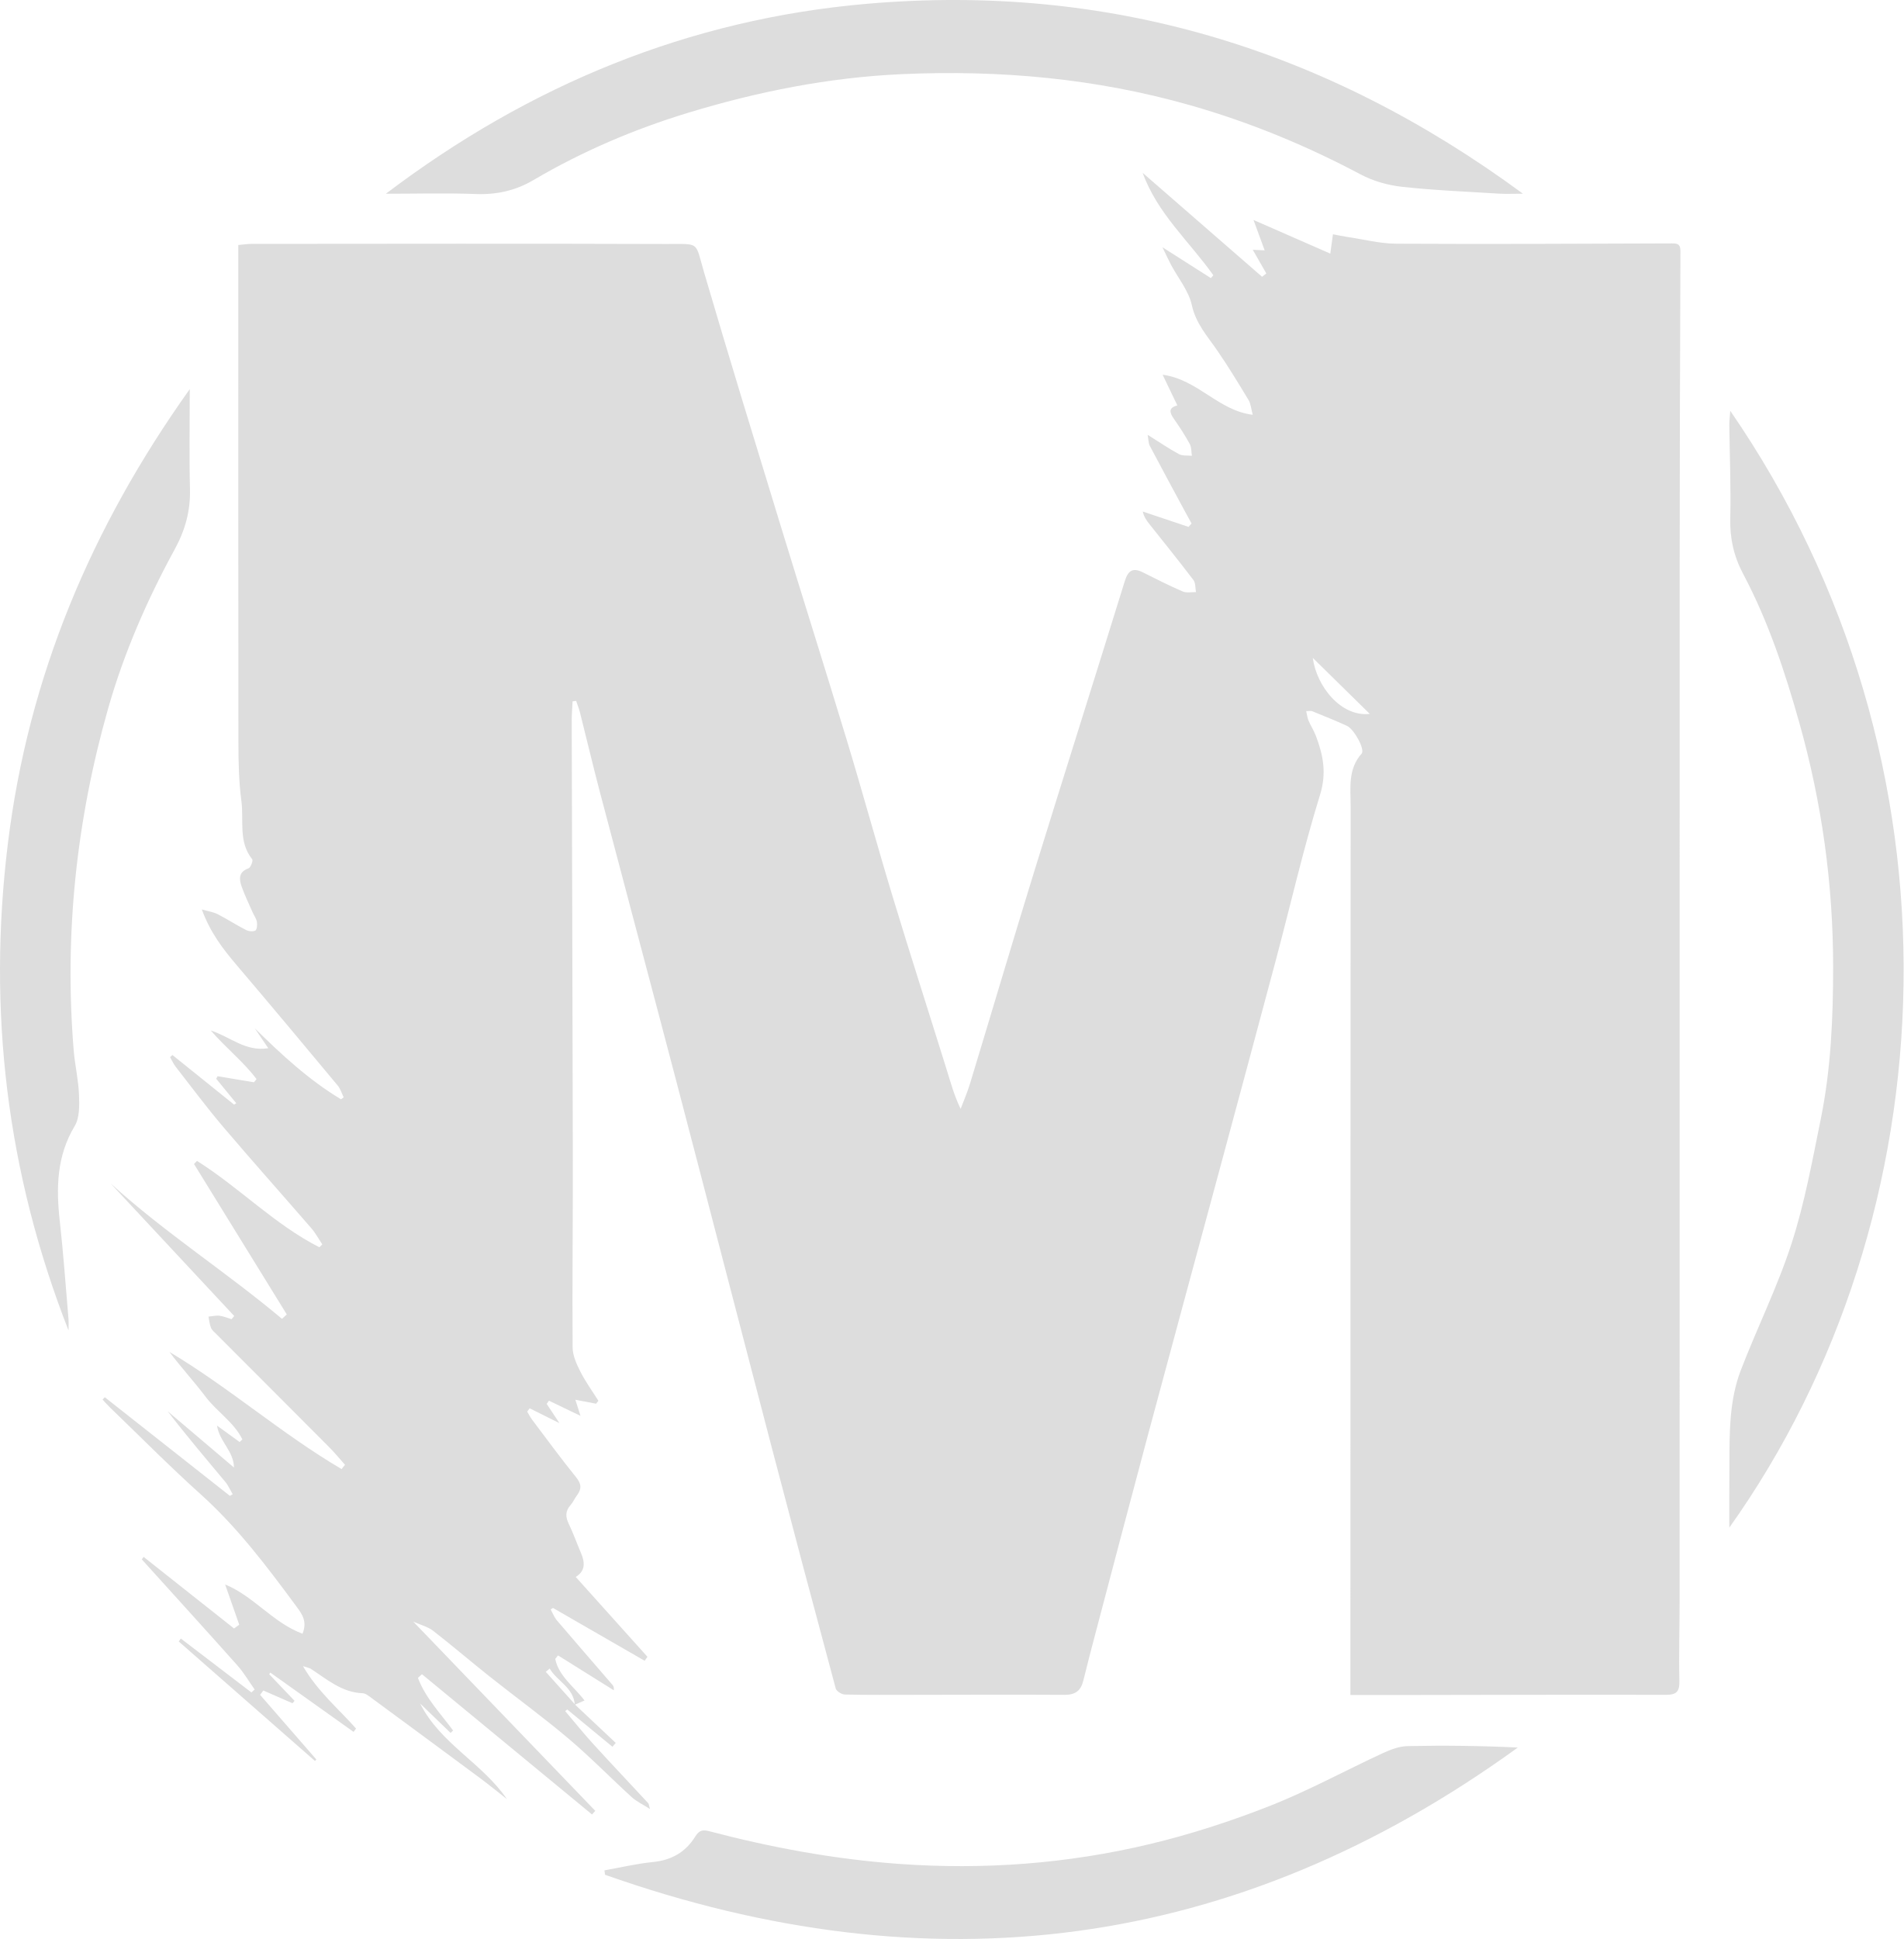
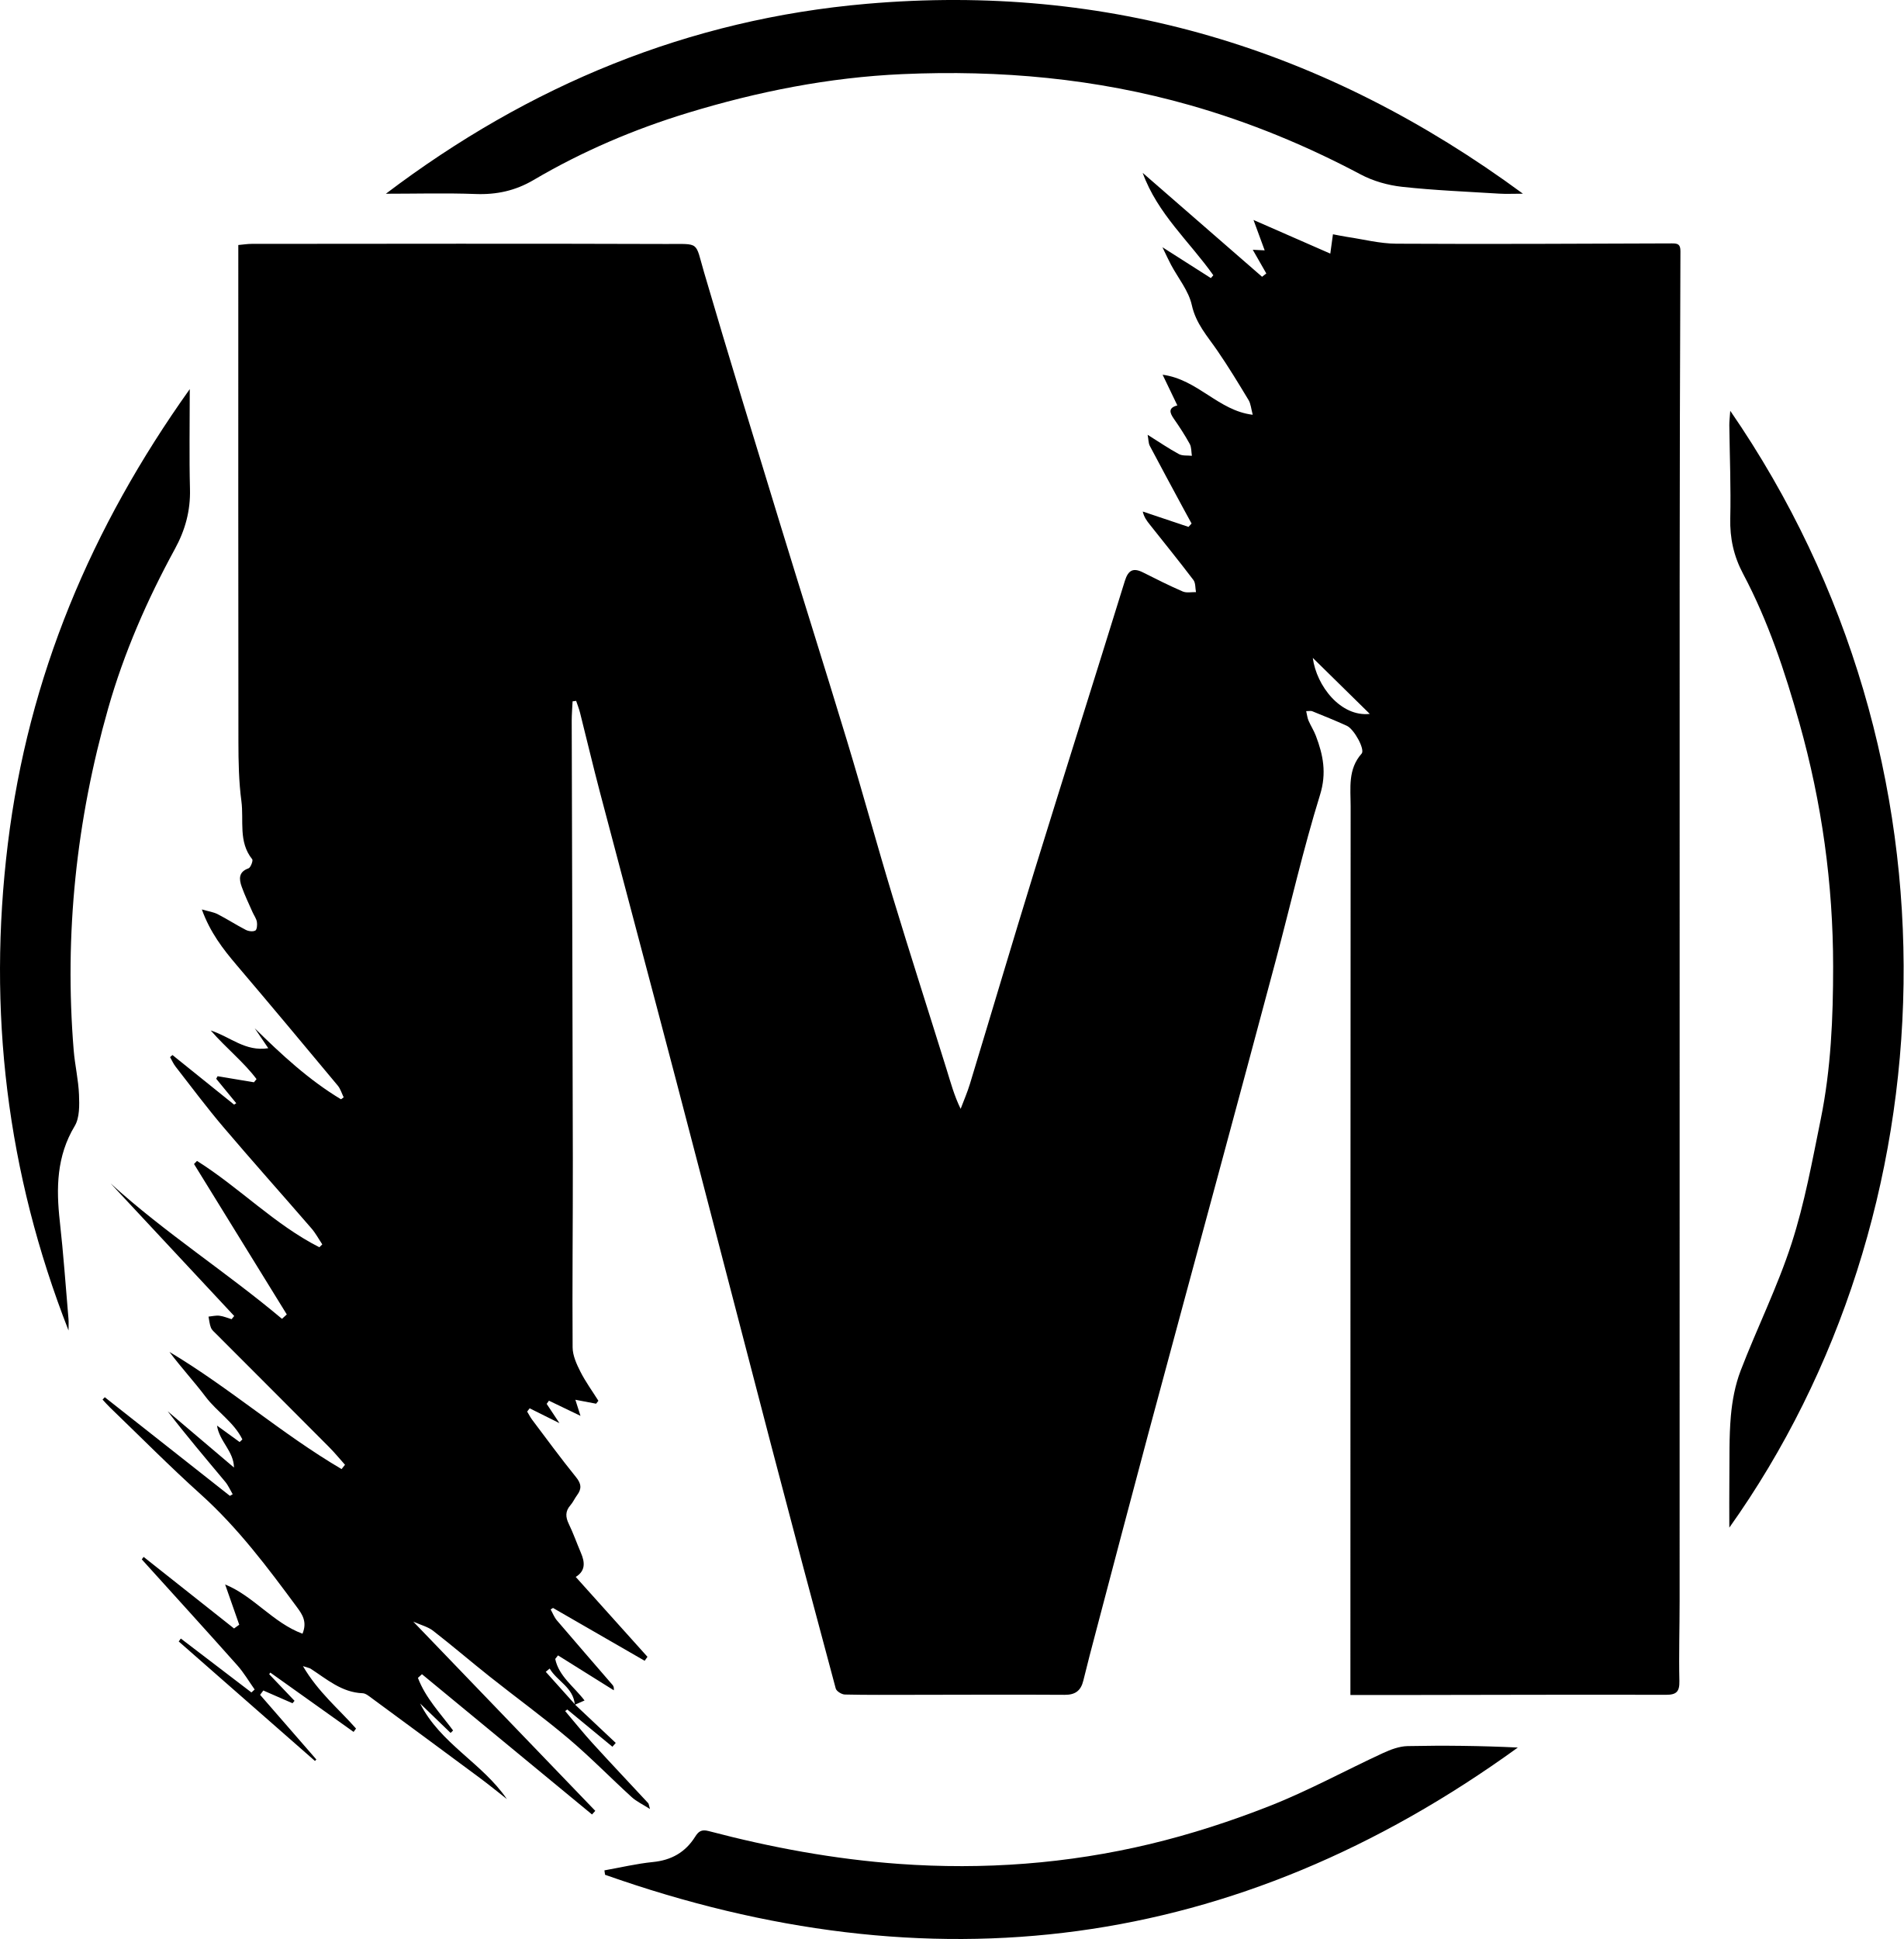
<svg xmlns="http://www.w3.org/2000/svg" id="Capa_1" data-name="Capa 1" viewBox="0 0 983.6 1001.82">
  <defs>
    <style>
      .cls-1 {
-         fill: #ddd;
+         fill: currentColor;
      }

      .cls-2 {
        fill: none;
      }
    </style>
  </defs>
  <path class="cls-2" d="m0,1001.82C0,667.88,0,333.94,0,0c327.87,0,655.73,0,983.6,0m0,1001.82-686.65-120.98c1.54-.68,3.08-1.36,5.03-2.22-5.62-7.34-13.25-12.49-15.15-21.45.48-.61.96-1.23,1.44-1.84,9.61,6.01,19.22,12.02,28.83,18.03.17-1.49-.18-2.22-.69-2.81-9.57-11.09-19.2-22.13-28.7-33.29-1.38-1.62-2.17-3.76-3.24-5.67.41-.26.81-.51,1.22-.77,15.78,9.1,31.57,18.19,47.35,27.29.48-.68.97-1.37,1.45-2.05-12.3-13.69-24.59-27.39-37.06-41.27,5.13-3.16,4.76-7.58,2.68-12.43-2.12-4.95-3.9-10.06-6.24-14.9-1.75-3.6-1.92-6.61.82-9.72,1.35-1.53,2.18-3.52,3.42-5.17,2.48-3.31,2.24-5.92-.52-9.32-7.81-9.63-15.13-19.67-22.61-29.58-1.01-1.34-1.77-2.87-2.65-4.31.43-.56.86-1.13,1.29-1.69,4.82,2.4,9.63,4.79,15.39,7.66-2.66-4.01-4.63-6.98-6.6-9.95.39-.55.79-1.1,1.18-1.65,5.08,2.45,10.17,4.89,16.3,7.84-1.09-3.43-1.8-5.64-2.65-8.32,3.92.75,7.32,1.39,10.71,2.04.4-.5.8-1,1.19-1.51-3.14-4.99-6.64-9.78-9.29-15.02-1.97-3.89-4-8.34-4.03-12.55-.23-32.29.17-64.58.11-96.87-.13-75.62-.4-151.24-.58-226.86,0-3.36.29-6.72.45-10.07.61-.08,1.22-.17,1.84-.25.68,2.04,1.49,4.04,2.01,6.12,3.45,13.68,6.69,27.43,10.28,41.07,13.05,49.58,26.3,99.1,39.3,148.69,16.47,62.85,32.7,125.76,49.15,188.62,10.98,41.97,22.11,83.89,33.39,125.78.38,1.42,3.07,3.07,4.71,3.11,11.66.27,23.33.16,35,.15,26.2-.02,52.41-.16,78.61,0,5.43.03,8.34-2.11,9.61-7.35,2.1-8.66,4.38-17.28,6.66-25.9,8.95-33.91,17.84-67.83,26.92-101.71,12.03-44.9,24.24-89.75,36.34-134.63,9.89-36.67,19.8-73.33,29.56-110.03,7.58-28.48,14.13-57.27,22.83-85.38,3.5-11.31,1.6-20.6-2.17-30.52-1.03-2.7-2.64-5.17-3.79-7.83-.59-1.37-.74-2.93-1.2-4.89,1.56,0,2.43-.24,3.1.04,6,2.44,12.02,4.83,17.91,7.54,3.81,1.75,9.5,12.27,7.65,14.35-7.22,8.08-5.69,17.91-5.69,27.34-.09,148.96-.1,297.93-.12,446.89,0,4.07,0,8.13,0,12.17,9.99,0,19.58.01,29.17,0,44.63-.06,89.27-.2,133.9-.1,5.34.01,7.04-1.57,6.91-7.12-.32-13.74.12-27.5.12-41.25.02-175.42-.02-350.85.02-526.27.01-57.08.18-114.16.4-171.23.01-3.61-1.36-4.04-4.37-4.02-47.49.17-94.99.41-142.48.15-8.47-.05-16.92-2.25-25.38-3.51-2.34-.35-4.66-.86-7.31-1.35-.45,3.29-.81,5.91-1.37,9.98-13.05-5.71-25.58-11.2-39.68-17.38,2.19,5.97,3.86,10.49,5.77,15.7-2.7-.13-4.21-.2-6.15-.3,2.51,4.38,4.75,8.31,6.99,12.23-.73.57-1.46,1.15-2.18,1.72-20.56-17.89-41.13-35.79-61.69-53.68,7.65,21.15,24.2,35.5,36.5,52.9-.43.49-.85.97-1.28,1.46-7.82-4.98-15.63-9.96-25.01-15.94,1.95,4.02,3.09,6.56,4.4,9.01,3.69,6.95,9.14,13.47,10.77,20.87,2.12,9.61,8.04,16.03,13.13,23.44,5.72,8.32,10.98,16.98,16.2,25.64,1.15,1.91,1.29,4.44,2.15,7.6-17.78-2.12-28.31-18.23-46.56-20.69,2.93,6.1,5.18,10.8,7.61,15.86-4.67,1.21-4.05,3.66-1.87,6.8,2.94,4.23,5.78,8.57,8.27,13.09.94,1.72.77,4.07,1.11,6.13-2.26-.25-4.84.14-6.7-.87-5.27-2.84-10.24-6.26-16.16-9.97.47,2.59.4,4.36,1.11,5.7,5.76,10.94,11.66,21.81,17.53,32.7,1.34,2.49,2.7,4.96,4.06,7.44-.53.58-1.06,1.16-1.59,1.74-7.88-2.65-15.76-5.29-23.64-7.94.69,2.96,2.13,4.84,3.6,6.69,7.56,9.54,15.23,19,22.59,28.7,1.15,1.52.92,4.14,1.32,6.25-2.3-.07-4.88.52-6.85-.33-6.95-3-13.73-6.44-20.51-9.84-5.04-2.53-7.65-1.25-9.4,4.4-15.46,49.93-31.28,99.75-46.7,149.7-11.33,36.67-22.2,73.47-33.35,110.19-1.33,4.37-3.18,8.58-4.79,12.86-3.37-6.92-5.17-13.68-7.25-20.36-9.25-29.71-18.79-59.32-27.82-89.1-8.13-26.78-15.5-53.81-23.61-80.59-11.36-37.52-23.2-74.89-34.67-112.37-13.23-43.25-26.53-86.47-39.25-129.87-4.73-16.12-1.9-14.5-19.37-14.56-71.45-.25-142.91-.1-214.36-.06-2.15,0-4.31.36-6.9.59v8.03c0,82.92-.05,165.84.06,248.76.01,10.19.2,20.47,1.54,30.54,1.34,10.03-1.69,21.02,5.6,30.04.53.66-.81,4.29-1.92,4.68-5.25,1.85-4.92,5.59-3.52,9.52,1.59,4.46,3.68,8.74,5.58,13.08.74,1.69,1.94,3.27,2.26,5.03.27,1.48.03,4.08-.81,4.52-1.28.67-3.53.37-4.94-.36-4.92-2.53-9.59-5.58-14.51-8.1-2.19-1.12-4.77-1.46-8.18-2.45,4.29,11.86,10.9,20.44,18.03,28.81,17.54,20.61,34.89,41.41,52.21,62.21,1.4,1.69,2.05,4.02,3.05,6.06-.46.34-.92.67-1.38,1.01-16.58-9.95-30.69-23.03-44.58-36.7,2.06,3.04,4.12,6.08,7,10.31-11.88,1.87-19.47-5.83-29.74-9.17,8.25,9.42,17.07,16.31,23.67,25.13l-1.34,1.64c-6.26-1.04-12.52-2.09-18.78-3.13-.24.44-.48.88-.71,1.32,3.45,4.21,6.9,8.42,10.35,12.63-.37.24-.75.48-1.12.72-10.61-8.54-21.22-17.08-31.84-25.62-.41.36-.82.72-1.24,1.08.95,1.65,1.71,3.45,2.87,4.93,8.13,10.43,16.05,21.07,24.6,31.14,14.99,17.64,30.43,34.9,45.57,52.4,2.16,2.5,3.75,5.51,5.61,8.28-.5.5-1,.99-1.5,1.49-23.09-11.71-41.41-30.9-63.23-44.61-.51.53-1.02,1.07-1.54,1.6,15.98,25.91,31.95,51.81,47.93,77.72-.83.76-1.65,1.52-2.48,2.27-28.82-24.21-60.54-44.5-88.53-69.94,21.28,22.82,42.56,45.65,63.84,68.47-.45.55-.91,1.1-1.36,1.65-2.08-.62-4.13-1.53-6.25-1.78-1.84-.22-3.77.28-5.66.46.39,1.92.54,3.95,1.26,5.74.52,1.27,1.76,2.26,2.78,3.28,19.39,19.44,38.82,38.84,58.18,58.3,2.91,2.93,5.54,6.14,8.3,9.22-.59.74-1.18,1.49-1.77,2.23-30.88-18.15-58.06-42.12-88.94-60.54,5.98,8,12.75,15.31,18.73,23.23,5.83,7.72,14.61,13.08,18.95,21.98-.47.45-.94.91-1.41,1.36-3.9-2.83-7.8-5.67-11.69-8.5,1.22,8.23,8.6,13.12,8.77,21.67-11.89-10.08-23.07-19.57-34.26-29.07,9.55,12.49,19.71,24.41,29.74,36.44,1.58,1.89,2.58,4.27,3.85,6.43-.48.28-.96.55-1.44.83-21.55-16.99-43.1-33.97-64.65-50.96-.38.41-.77.81-1.15,1.22,1.26,1.35,2.47,2.76,3.8,4.04,15.61,15.03,30.86,30.46,46.94,44.93,19.19,17.26,34.55,37.73,49.78,58.39,2.65,3.59,5.34,7.44,2.79,13.61-15.26-5.64-25.31-19.49-39.97-25.44,2.42,6.92,4.85,13.86,7.28,20.79-.89.65-1.78,1.29-2.68,1.94-15.57-12.33-31.14-24.65-46.72-36.98-.32.43-.63.85-.95,1.28,16.47,18.22,33.01,36.38,49.34,54.73,3.39,3.8,6.01,8.32,8.98,12.5-.56.51-1.11,1.01-1.67,1.52-12.16-9.28-24.32-18.57-36.48-27.85-.36.51-.72,1.01-1.08,1.52,23.46,20.58,46.93,41.15,70.39,61.73l.72-.75c-9.69-11.14-19.38-22.28-29.07-33.42.56-.74,1.11-1.48,1.67-2.23,5.02,2.19,10.05,4.39,15.07,6.58.35-.42.71-.84,1.06-1.25-4.37-4.58-8.73-9.17-13.1-13.75.19-.28.39-.56.58-.84,14.34,10.21,28.69,20.43,43.03,30.65.42-.58.84-1.16,1.26-1.73-8.92-10.15-19.59-18.83-27.43-32.26,2.58.86,3.39.96,4.01,1.36,8.38,5.43,16.07,12.25,26.81,12.65,1.63.06,3.33,1.52,4.8,2.6,18.57,13.65,37.12,27.32,55.62,41.05,4.8,3.56,9.43,7.34,14.13,11.03-12.77-18.68-34.39-28.62-44.83-49.38,5.25,5.07,10.5,10.14,15.76,15.21.43-.42.85-.84,1.28-1.27-6.51-8.78-14.24-16.8-18.17-27.17.7-.63,1.39-1.27,2.09-1.9,29.29,24.16,58.57,48.31,87.86,72.47.56-.62,1.12-1.25,1.69-1.87-31-32.23-62-64.46-94.05-97.77,4.02,1.8,7.58,2.65,10.24,4.72,9.91,7.69,19.44,15.88,29.27,23.68,13.52,10.73,27.51,20.88,40.69,32.03,11.31,9.56,21.71,20.25,32.67,30.25,2.45,2.23,5.6,3.68,9.44,6.14-.58-1.98-.59-2.67-.93-3.04-9.54-10.29-19.19-20.47-28.64-30.84-4.93-5.41-9.51-11.14-14.25-16.72l1.09-.82c7.77,6.41,15.55,12.83,23.32,19.25l1.72-1.98c-7.02-6.61-14.05-13.22-21.07-19.83l-.13.15ZM199.38,100.1c15.47,0,30.95-.42,46.39.14,10.78.4,20.49-1.69,29.87-7.21,25.21-14.85,52.09-26.29,79.83-34.74,36.01-10.97,72.86-18.31,110.72-19.99,50.45-2.24,100.06,2.22,148.75,16.07,30.61,8.71,59.88,20.77,88.08,35.75,6.5,3.45,14.12,5.6,21.42,6.4,16.66,1.83,33.45,2.49,50.19,3.53,3.5.22,7.03.03,12.26.03C684.37,24.63,572.1-8.8,447.81,1.97c-91.95,7.97-174.33,41.99-248.44,98.12Zm694.63,112.14c-.23,3.5-.5,5.5-.48,7.5.18,16.02.87,32.05.49,48.05-.25,10.34,1.82,19.61,6.63,28.68,12.97,24.44,21.65,50.62,29.13,77.23,11.54,41.06,17.37,82.97,17.39,125.66,0,26.45-1.11,52.91-6.4,78.89-4.39,21.54-8.32,43.35-15.06,64.17-7.26,22.42-17.87,43.7-26.33,65.75-2.83,7.37-4.36,15.5-5.05,23.41-.97,10.96-.65,22.04-.78,33.07-.09,7.77-.02,15.54-.02,24.63,114.49-160.91,125.4-395.65.48-577.04ZM312.3,966.36c.11.76.22,1.51.33,2.27,168.14,59.4,325.67,39.98,471.62-65.74-19.04-.92-37.99-1.14-56.93-.75-4.3.09-8.8,1.79-12.81,3.64-19.5,9.02-38.45,19.42-58.39,27.26-20.13,7.92-40.89,14.67-61.9,19.7-42.63,10.2-85.92,13.42-129.78,10.26-33.4-2.41-66.04-8.46-98.33-16.97-3.7-.98-5.25.27-6.92,2.93-5.09,8.09-12.33,12.13-21.81,13.08-8.42.84-16.72,2.83-25.08,4.31ZM98.05,201.03C47.13,272.5,14.6,349.66,4.05,435.98c-10.54,86.22-.63,169.75,31.38,251.43,0-2.65.12-4.32-.02-5.97-1.44-16.79-2.61-33.6-4.48-50.34-1.93-17.26-1.68-33.75,7.7-49.35,2.58-4.28,2.42-10.75,2.21-16.16-.29-7.66-2.11-15.24-2.74-22.9-4.91-59.98,1.36-118.87,17.78-176.6,8.21-28.85,20.17-56.21,34.5-82.45,5.3-9.71,8.09-19.73,7.8-30.95-.43-16.61-.11-33.24-.11-51.67Z" />
  <g>
    <path class="cls-1" d="m297.08,880.68c7.02,6.61,14.05,13.22,21.07,19.83l-1.72,1.98c-7.77-6.41-15.55-12.83-23.32-19.25l-1.09.82c4.74,5.58,9.32,11.31,14.25,16.72,9.45,10.37,19.1,20.55,28.64,30.84.34.37.34,1.06.93,3.04-3.84-2.46-6.99-3.9-9.44-6.14-10.97-10-21.36-20.69-32.67-30.25-13.18-11.14-27.17-21.29-40.69-32.03-9.83-7.8-19.36-15.99-29.27-23.68-2.66-2.06-6.22-2.92-10.24-4.72,32.05,33.31,63.05,65.54,94.05,97.77-.56.62-1.12,1.25-1.69,1.87-29.29-24.16-58.57-48.31-87.86-72.47-.7.64-1.39,1.27-2.09,1.9,3.92,10.37,11.66,18.39,18.17,27.17-.43.42-.85.84-1.28,1.27-5.25-5.07-10.5-10.14-15.76-15.21,10.44,20.76,32.06,30.7,44.83,49.38-4.71-3.68-9.34-7.47-14.13-11.03-18.51-13.73-37.06-27.4-55.62-41.05-1.47-1.08-3.16-2.54-4.8-2.6-10.74-.4-18.44-7.22-26.81-12.65-.62-.4-1.43-.5-4.01-1.36,7.84,13.42,18.51,22.11,27.43,32.26-.42.58-.84,1.16-1.26,1.73-14.34-10.22-28.69-20.43-43.03-30.65-.19.28-.39.56-.58.84,4.37,4.58,8.73,9.17,13.1,13.75-.35.42-.71.84-1.06,1.25-5.02-2.19-10.05-4.39-15.07-6.58-.56.74-1.11,1.48-1.67,2.23,9.69,11.14,19.38,22.28,29.07,33.42l-.72.75c-23.46-20.58-46.93-41.15-70.39-61.73.36-.51.72-1.01,1.08-1.52,12.16,9.28,24.32,18.57,36.48,27.85.56-.51,1.11-1.01,1.67-1.52-2.97-4.19-5.59-8.7-8.98-12.5-16.33-18.35-32.87-36.5-49.34-54.73.32-.43.63-.85.95-1.28,15.57,12.33,31.14,24.65,46.72,36.98.89-.65,1.78-1.29,2.68-1.94-2.43-6.93-4.86-13.87-7.28-20.79,14.66,5.95,24.72,19.79,39.97,25.44,2.54-6.17-.15-10.01-2.79-13.61-15.23-20.65-30.59-41.12-49.78-58.39-16.09-14.47-31.34-29.91-46.94-44.93-1.33-1.28-2.54-2.69-3.8-4.04.38-.41.77-.81,1.15-1.22,21.55,16.99,43.1,33.97,64.65,50.96.48-.28.96-.55,1.44-.83-1.27-2.16-2.28-4.54-3.85-6.43-10.03-12.03-20.19-23.96-29.74-36.44,11.19,9.49,22.38,18.98,34.26,29.07-.16-8.55-7.54-13.44-8.77-21.67,3.9,2.83,7.8,5.67,11.69,8.5.47-.45.94-.91,1.41-1.36-4.34-8.9-13.12-14.26-18.95-21.98-5.98-7.92-12.74-15.23-18.73-23.23,30.88,18.42,58.06,42.39,88.94,60.54.59-.74,1.18-1.49,1.77-2.23-2.76-3.08-5.39-6.3-8.3-9.22-19.36-19.47-38.79-38.87-58.18-58.3-1.02-1.02-2.26-2.01-2.78-3.28-.73-1.78-.87-3.81-1.26-5.74,1.89-.18,3.82-.69,5.66-.46,2.12.26,4.17,1.16,6.25,1.78.45-.55.91-1.1,1.36-1.65-21.28-22.82-42.56-45.65-63.84-68.47,27.99,25.44,59.71,45.73,88.53,69.94.83-.76,1.65-1.52,2.48-2.27-15.98-25.91-31.95-51.81-47.93-77.72.51-.53,1.02-1.07,1.54-1.6,21.82,13.71,40.14,32.9,63.23,44.61.5-.5,1-.99,1.5-1.49-1.85-2.77-3.44-5.78-5.61-8.28-15.15-17.51-30.58-34.76-45.57-52.4-8.55-10.07-16.47-20.7-24.6-31.14-1.16-1.48-1.92-3.28-2.87-4.93.41-.36.82-.72,1.24-1.08,10.61,8.54,21.22,17.08,31.84,25.62.37-.24.75-.48,1.12-.72-3.45-4.21-6.9-8.42-10.35-12.63.24-.44.48-.88.71-1.32,6.26,1.04,12.52,2.09,18.78,3.13l1.34-1.64c-6.6-8.81-15.42-15.71-23.67-25.13,10.26,3.34,17.86,11.04,29.74,9.17-2.87-4.23-4.94-7.27-7-10.31,13.89,13.67,28,26.75,44.58,36.7.46-.34.92-.67,1.38-1.01-1-2.03-1.65-4.37-3.05-6.06-17.33-20.81-34.67-41.6-52.21-62.21-7.12-8.37-13.74-16.95-18.03-28.81,3.41.99,5.98,1.33,8.18,2.45,4.92,2.52,9.59,5.57,14.51,8.1,1.42.73,3.66,1.03,4.94.36.85-.44,1.08-3.03.81-4.52-.32-1.76-1.52-3.34-2.26-5.03-1.91-4.34-3.99-8.62-5.58-13.08-1.4-3.93-1.72-7.67,3.52-9.52,1.11-.39,2.45-4.02,1.92-4.68-7.29-9.01-4.27-20-5.6-30.04-1.34-10.07-1.53-20.35-1.54-30.54-.11-82.92-.06-165.84-.06-248.76v-8.03c2.59-.23,4.75-.59,6.9-.59,71.45-.04,142.91-.19,214.36.06,17.48.06,14.65-1.56,19.37,14.56,12.72,43.4,26.02,86.63,39.25,129.87,11.46,37.49,23.3,74.86,34.67,112.37,8.11,26.79,15.49,53.81,23.61,80.59,9.03,29.78,18.57,59.39,27.82,89.1,2.08,6.67,3.87,13.44,7.25,20.36,1.61-4.28,3.46-8.49,4.79-12.86,11.16-36.72,22.03-73.53,33.35-110.19,15.43-49.94,31.24-99.76,46.7-149.7,1.75-5.65,4.36-6.93,9.4-4.4,6.78,3.41,13.55,6.84,20.51,9.84,1.97.85,4.55.26,6.85.33-.41-2.11-.17-4.72-1.32-6.25-7.36-9.7-15.03-19.16-22.59-28.7-1.47-1.85-2.91-3.73-3.6-6.69,7.88,2.65,15.76,5.29,23.64,7.94.53-.58,1.06-1.16,1.59-1.74-1.35-2.48-2.72-4.95-4.06-7.44-5.86-10.89-11.77-21.75-17.53-32.7-.71-1.34-.63-3.11-1.11-5.7,5.92,3.71,10.89,7.12,16.16,9.97,1.86,1,4.45.62,6.7.87-.34-2.06-.16-4.41-1.11-6.13-2.48-4.52-5.32-8.86-8.27-13.09-2.19-3.15-2.81-5.59,1.87-6.8-2.43-5.06-4.69-9.76-7.61-15.86,18.25,2.46,28.78,18.57,46.56,20.69-.85-3.15-1-5.69-2.15-7.6-5.22-8.66-10.48-17.32-16.2-25.64-5.09-7.41-11.01-13.83-13.13-23.44-1.63-7.4-7.08-13.93-10.77-20.87-1.31-2.45-2.45-5-4.4-9.01,9.37,5.97,17.19,10.96,25.01,15.94.43-.49.85-.97,1.28-1.46-12.29-17.41-28.84-31.75-36.5-52.9,20.56,17.89,41.13,35.79,61.69,53.68.73-.57,1.46-1.15,2.18-1.72-2.24-3.92-4.49-7.85-6.99-12.23,1.94.09,3.44.17,6.15.3-1.91-5.2-3.58-9.73-5.77-15.7,14.1,6.18,26.64,11.67,39.68,17.38.56-4.07.92-6.7,1.37-9.98,2.65.49,4.97,1,7.31,1.35,8.45,1.25,16.91,3.46,25.38,3.51,47.49.26,94.99.02,142.48-.15,3.01-.01,4.38.42,4.37,4.02-.22,57.08-.39,114.15-.4,171.23-.04,175.42,0,350.85-.02,526.27,0,13.75-.43,27.51-.12,41.25.13,5.55-1.58,7.13-6.91,7.12-44.63-.11-89.27.04-133.9.1-9.59.01-19.18,0-29.17,0,0-4.04,0-8.11,0-12.17.02-148.96.03-297.93.12-446.89,0-9.43-1.53-19.25,5.69-27.34,1.85-2.07-3.84-12.6-7.65-14.35-5.89-2.7-11.91-5.09-17.91-7.54-.67-.27-1.54-.04-3.1-.04.46,1.95.61,3.52,1.2,4.89,1.15,2.66,2.76,5.13,3.79,7.83,3.77,9.91,5.67,19.21,2.17,30.52-8.7,28.11-15.25,56.91-22.83,85.38-9.77,36.7-19.68,73.36-29.56,110.03-12.1,44.88-24.3,89.73-36.34,134.63-9.08,33.87-17.97,67.8-26.92,101.71-2.28,8.62-4.55,17.24-6.66,25.9-1.27,5.24-4.18,7.39-9.61,7.35-26.2-.16-52.41-.03-78.61,0-11.67,0-23.34.12-35-.15-1.64-.04-4.33-1.69-4.71-3.11-11.28-41.88-22.41-83.81-33.39-125.78-16.44-62.86-32.68-125.77-49.15-188.62-13-49.59-26.25-99.11-39.3-148.69-3.59-13.65-6.83-27.39-10.28-41.07-.52-2.08-1.33-4.08-2.01-6.12-.61.08-1.22.17-1.84.25-.16,3.36-.45,6.72-.45,10.07.18,75.62.46,151.24.58,226.86.05,32.29-.34,64.58-.11,96.87.03,4.22,2.06,8.67,4.03,12.55,2.66,5.24,6.16,10.04,9.29,15.02-.4.5-.8,1-1.19,1.51-3.4-.65-6.79-1.29-10.71-2.04.85,2.68,1.56,4.88,2.65,8.32-6.13-2.95-11.22-5.4-16.3-7.84-.39.55-.79,1.1-1.18,1.65,1.97,2.97,3.94,5.94,6.6,9.95-5.76-2.87-10.58-5.27-15.39-7.66-.43.56-.86,1.13-1.29,1.69.88,1.44,1.64,2.97,2.65,4.31,7.47,9.91,14.8,19.94,22.61,29.58,2.76,3.4,3,6.01.52,9.32-1.24,1.65-2.07,3.64-3.42,5.17-2.74,3.12-2.57,6.12-.82,9.72,2.34,4.83,4.12,9.95,6.24,14.9,2.08,4.85,2.45,9.27-2.68,12.43,12.47,13.88,24.76,27.58,37.06,41.27-.48.68-.97,1.37-1.45,2.05-15.78-9.1-31.57-18.19-47.35-27.29-.41.26-.81.51-1.22.77,1.06,1.9,1.85,4.05,3.24,5.67,9.5,11.15,19.13,22.19,28.7,33.29.51.59.86,1.32.69,2.81-9.61-6.01-19.22-12.02-28.83-18.03-.48.61-.96,1.23-1.44,1.84,1.9,8.96,9.53,14.11,15.15,21.45-1.95.86-3.49,1.54-5.02,2.21-.76-9.06-9.14-12.1-13.01-18.71-.67.57-1.33,1.14-2,1.7,5.04,5.62,10.08,11.24,15.13,16.87Zm410.68-511.83c-9.82-9.65-19.22-18.89-29.45-28.94,1.93,14.59,14.5,30.6,29.45,28.94Z" />
    <path class="cls-1" d="m199.38,100.1C273.49,43.96,355.86,9.94,447.81,1.97c124.28-10.77,236.55,22.65,339.09,98.11-5.24,0-8.76.19-12.26-.03-16.74-1.04-33.53-1.7-50.19-3.53-7.31-.8-14.93-2.95-21.42-6.4-28.2-14.97-57.47-27.04-88.08-35.75-48.69-13.86-98.3-18.31-148.75-16.07-37.86,1.68-74.71,9.02-110.72,19.99-27.74,8.45-54.62,19.89-79.83,34.74-9.38,5.52-19.08,7.61-29.87,7.21-15.45-.57-30.93-.14-46.39-.14Z" />
    <path class="cls-1" d="m894.01,212.24c124.92,181.39,114.02,416.12-.48,577.04,0-9.09-.07-16.86.02-24.63.13-11.03-.19-22.11.78-33.07.7-7.91,2.23-16.04,5.05-23.41,8.47-22.05,19.08-43.33,26.33-65.75,6.74-20.82,10.67-42.63,15.06-64.17,5.29-25.98,6.41-52.44,6.4-78.89-.01-42.69-5.85-84.6-17.39-125.66-7.48-26.61-16.16-52.79-29.13-77.23-4.82-9.08-6.88-18.34-6.63-28.68.38-16-.3-32.03-.49-48.05-.02-2,.24-4,.48-7.5Z" />
    <path class="cls-1" d="m312.3,966.36c8.36-1.48,16.66-3.47,25.08-4.31,9.48-.94,16.72-4.98,21.81-13.08,1.68-2.67,3.22-3.91,6.92-2.93,32.29,8.5,64.93,14.56,98.33,16.97,43.86,3.16,87.15-.06,129.78-10.26,21-5.03,41.77-11.78,61.9-19.7,19.93-7.84,38.89-18.24,58.39-27.26,4.01-1.85,8.5-3.55,12.81-3.64,18.94-.39,37.89-.17,56.93.75-145.95,105.71-303.48,125.14-471.62,65.74-.11-.76-.22-1.51-.33-2.27Z" />
    <path class="cls-1" d="m98.05,201.03c0,18.43-.32,35.06.11,51.67.29,11.22-2.49,21.24-7.8,30.95-14.32,26.24-26.29,53.59-34.5,82.45-16.42,57.73-22.69,116.61-17.78,176.6.63,7.66,2.45,15.24,2.74,22.9.21,5.41.36,11.88-2.21,16.16-9.38,15.59-9.63,32.09-7.7,49.35,1.87,16.74,3.04,33.56,4.48,50.34.14,1.65.02,3.32.02,5.97C3.42,605.73-6.49,522.2,4.05,435.98c10.55-86.32,43.08-163.48,94.01-234.95Z" />
  </g>
  <path class="cls-2" d="m707.76,368.85c-14.95,1.65-27.52-14.36-29.45-28.94,10.23,10.06,19.63,19.29,29.45,28.94Z" />
  <path class="cls-2" d="m297.08,880.68c-5.04-5.62-10.08-11.24-15.13-16.87.67-.57,1.33-1.14,2-1.7,3.87,6.6,12.25,9.65,13.01,18.71-.01.01.12-.14.12-.14Z" />
</svg>
